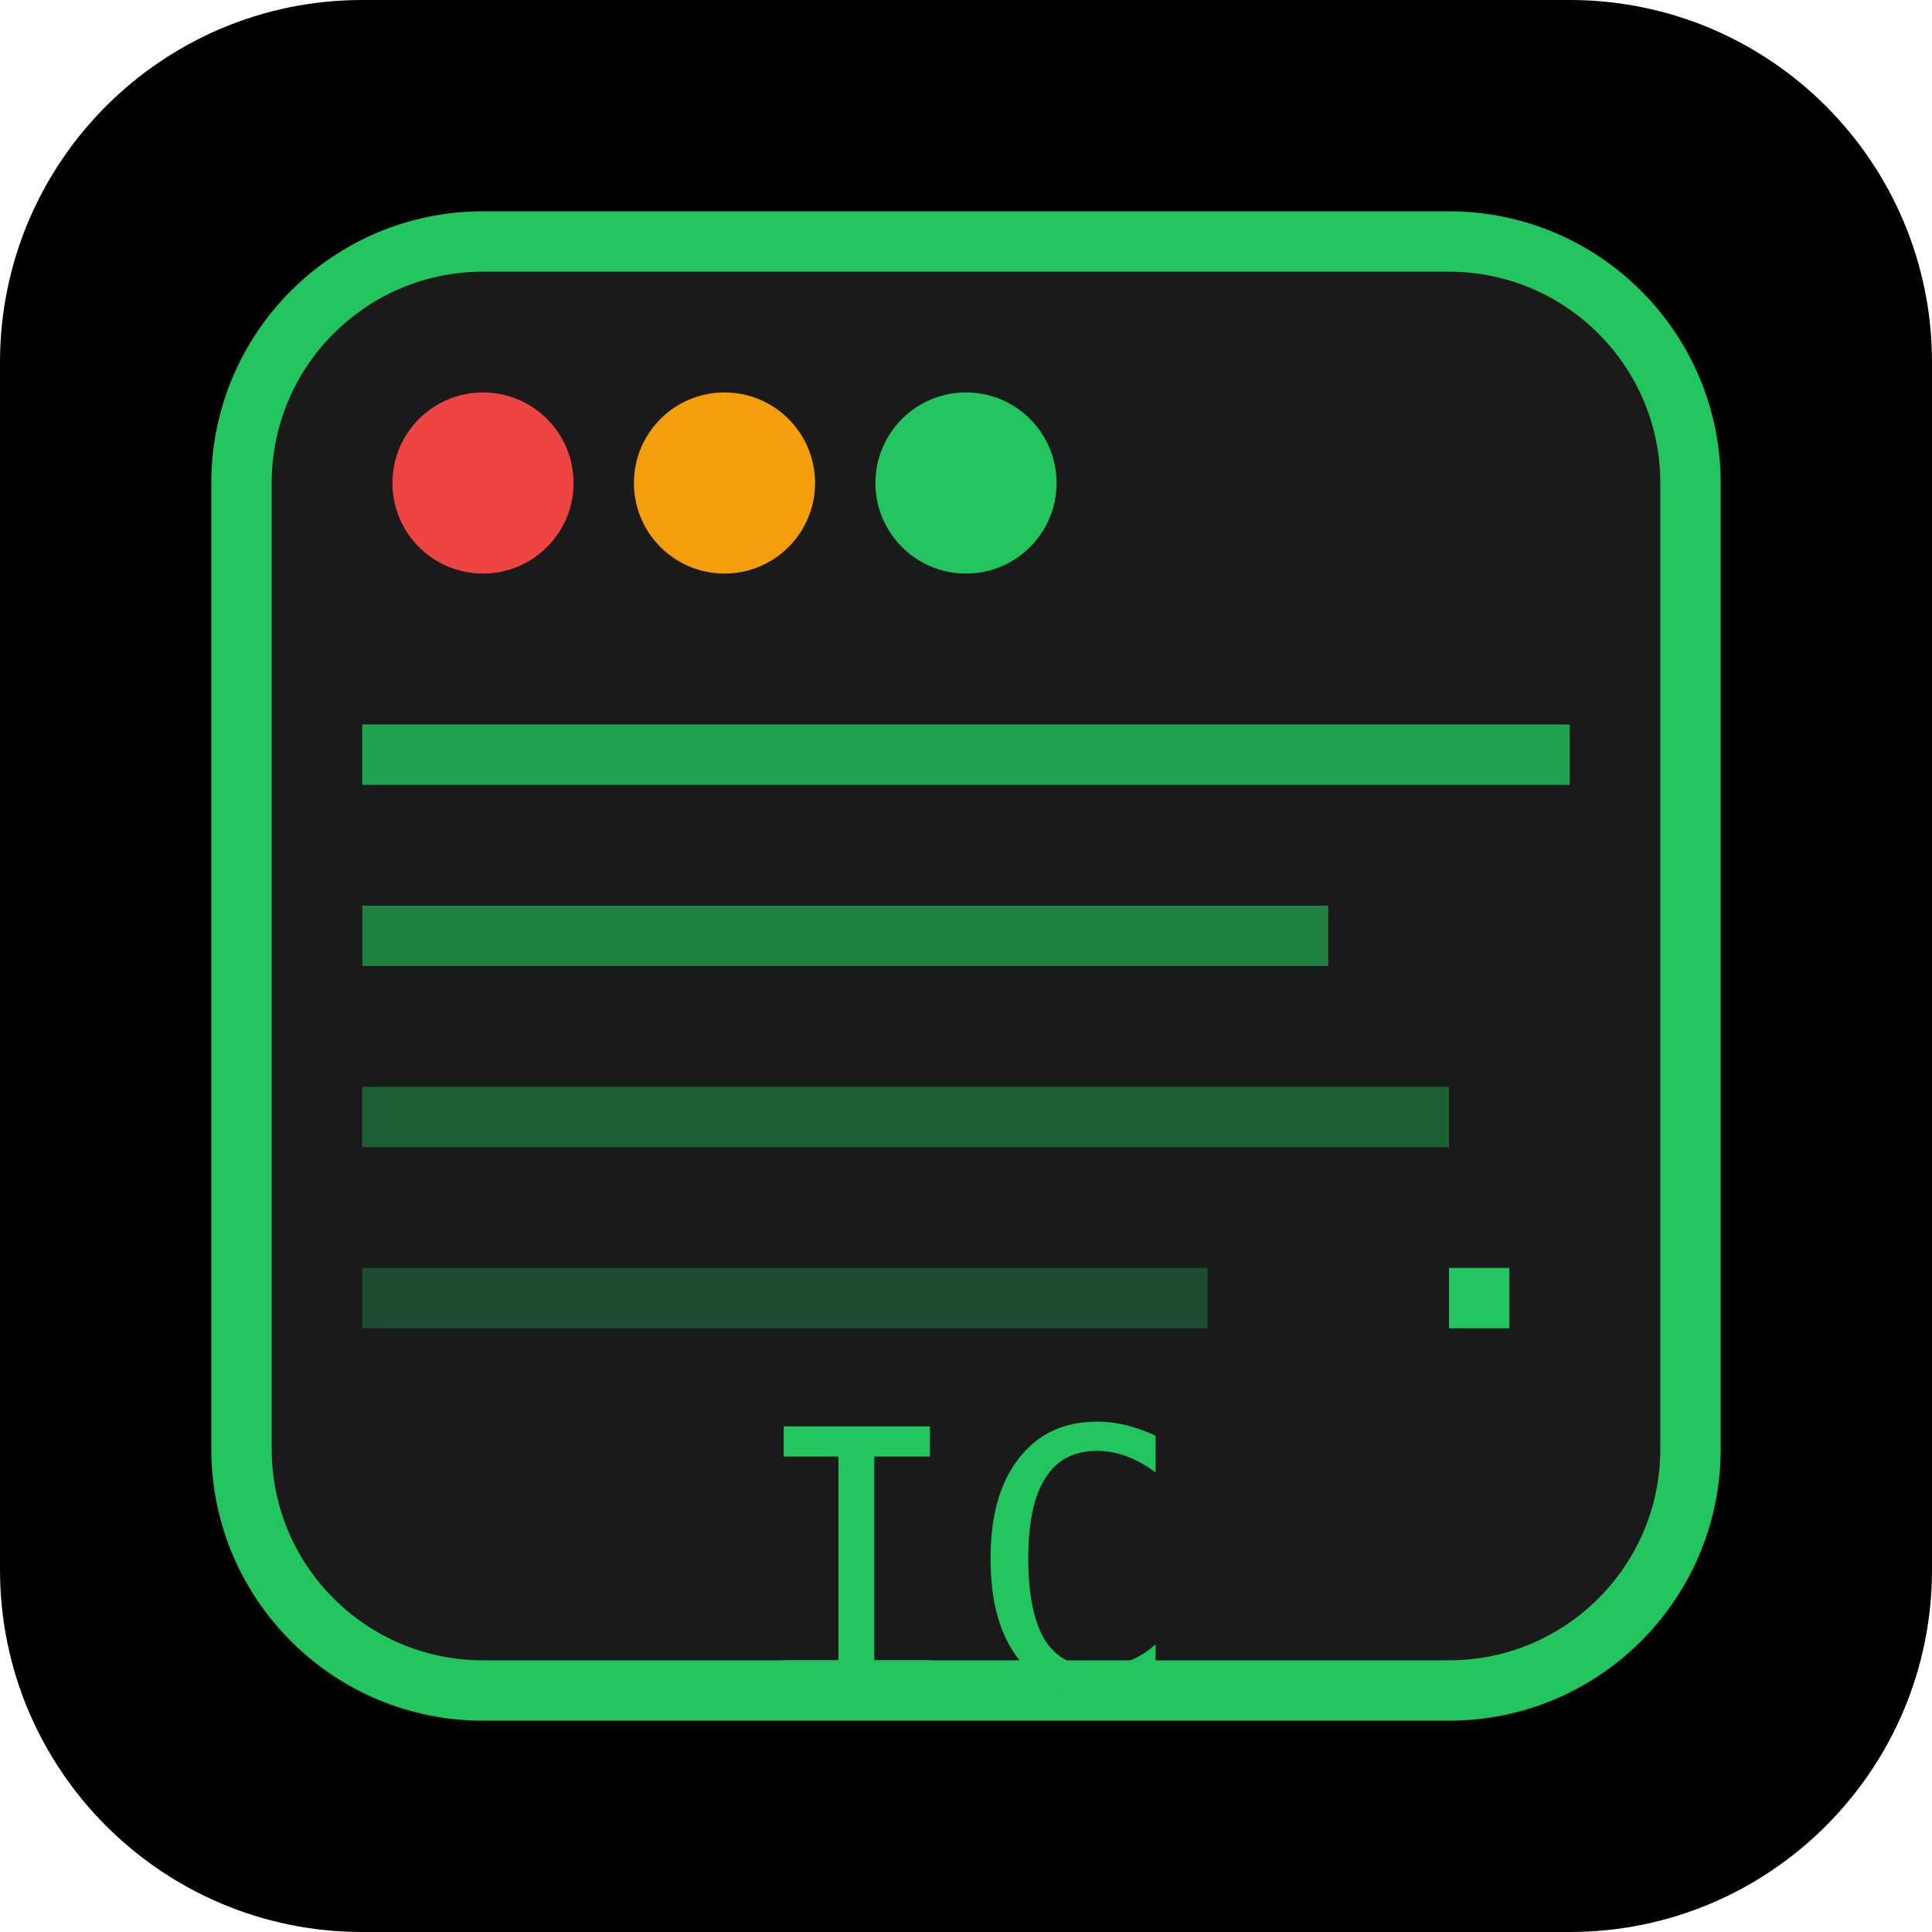
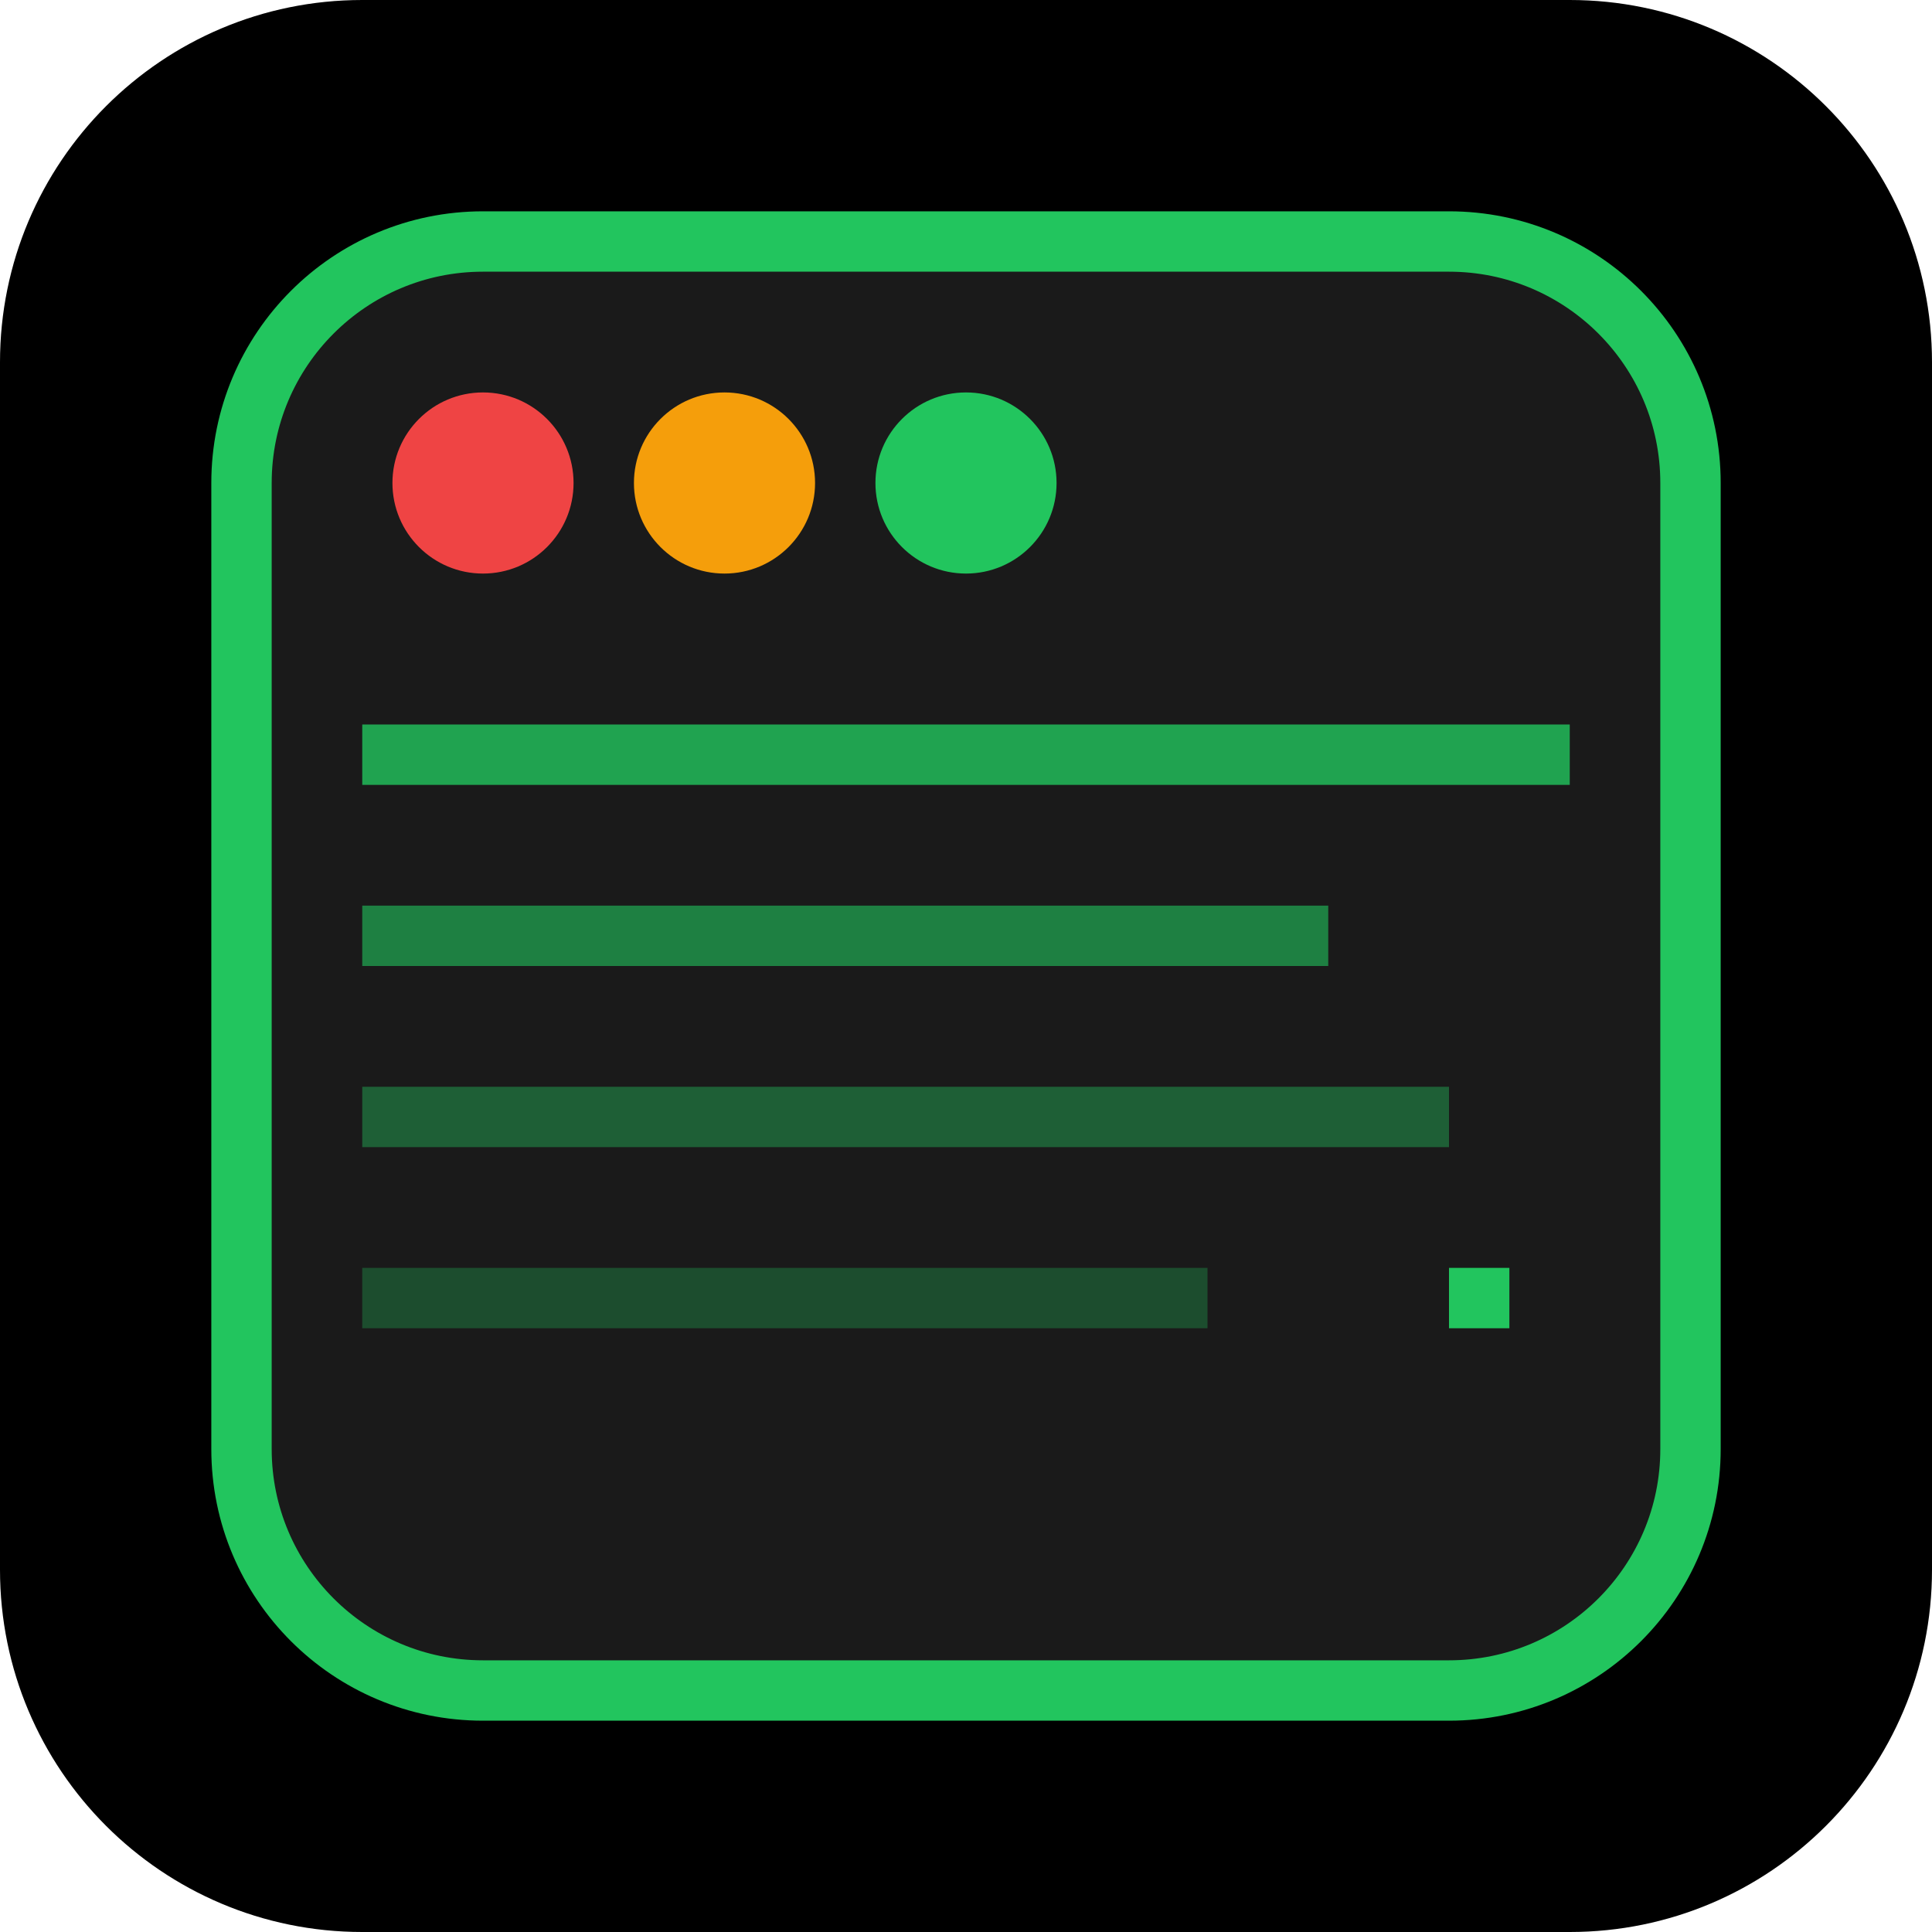
<svg xmlns="http://www.w3.org/2000/svg" width="32" height="32" viewBox="0 0 32 32" fill="none">
  <rect width="32" height="32" rx="6" fill="#000000" />
  <rect x="4" y="4" width="24" height="24" rx="4" fill="#1a1a1a" stroke="#22c55e" stroke-width="1" />
  <circle cx="8" cy="8" r="1.5" fill="#ef4444" />
  <circle cx="12" cy="8" r="1.5" fill="#f59e0b" />
  <circle cx="16" cy="8" r="1.5" fill="#22c55e" />
  <rect x="6" y="12" width="20" height="1" fill="#22c55e" opacity="0.8" />
  <rect x="6" y="15" width="16" height="1" fill="#22c55e" opacity="0.6" />
  <rect x="6" y="18" width="18" height="1" fill="#22c55e" opacity="0.4" />
  <rect x="6" y="21" width="14" height="1" fill="#22c55e" opacity="0.3" />
  <rect x="24" y="21" width="1" height="1" fill="#22c55e" />
-   <text x="16" y="28" font-family="monospace" font-size="6" fill="#22c55e" text-anchor="middle">IC</text>
</svg>
